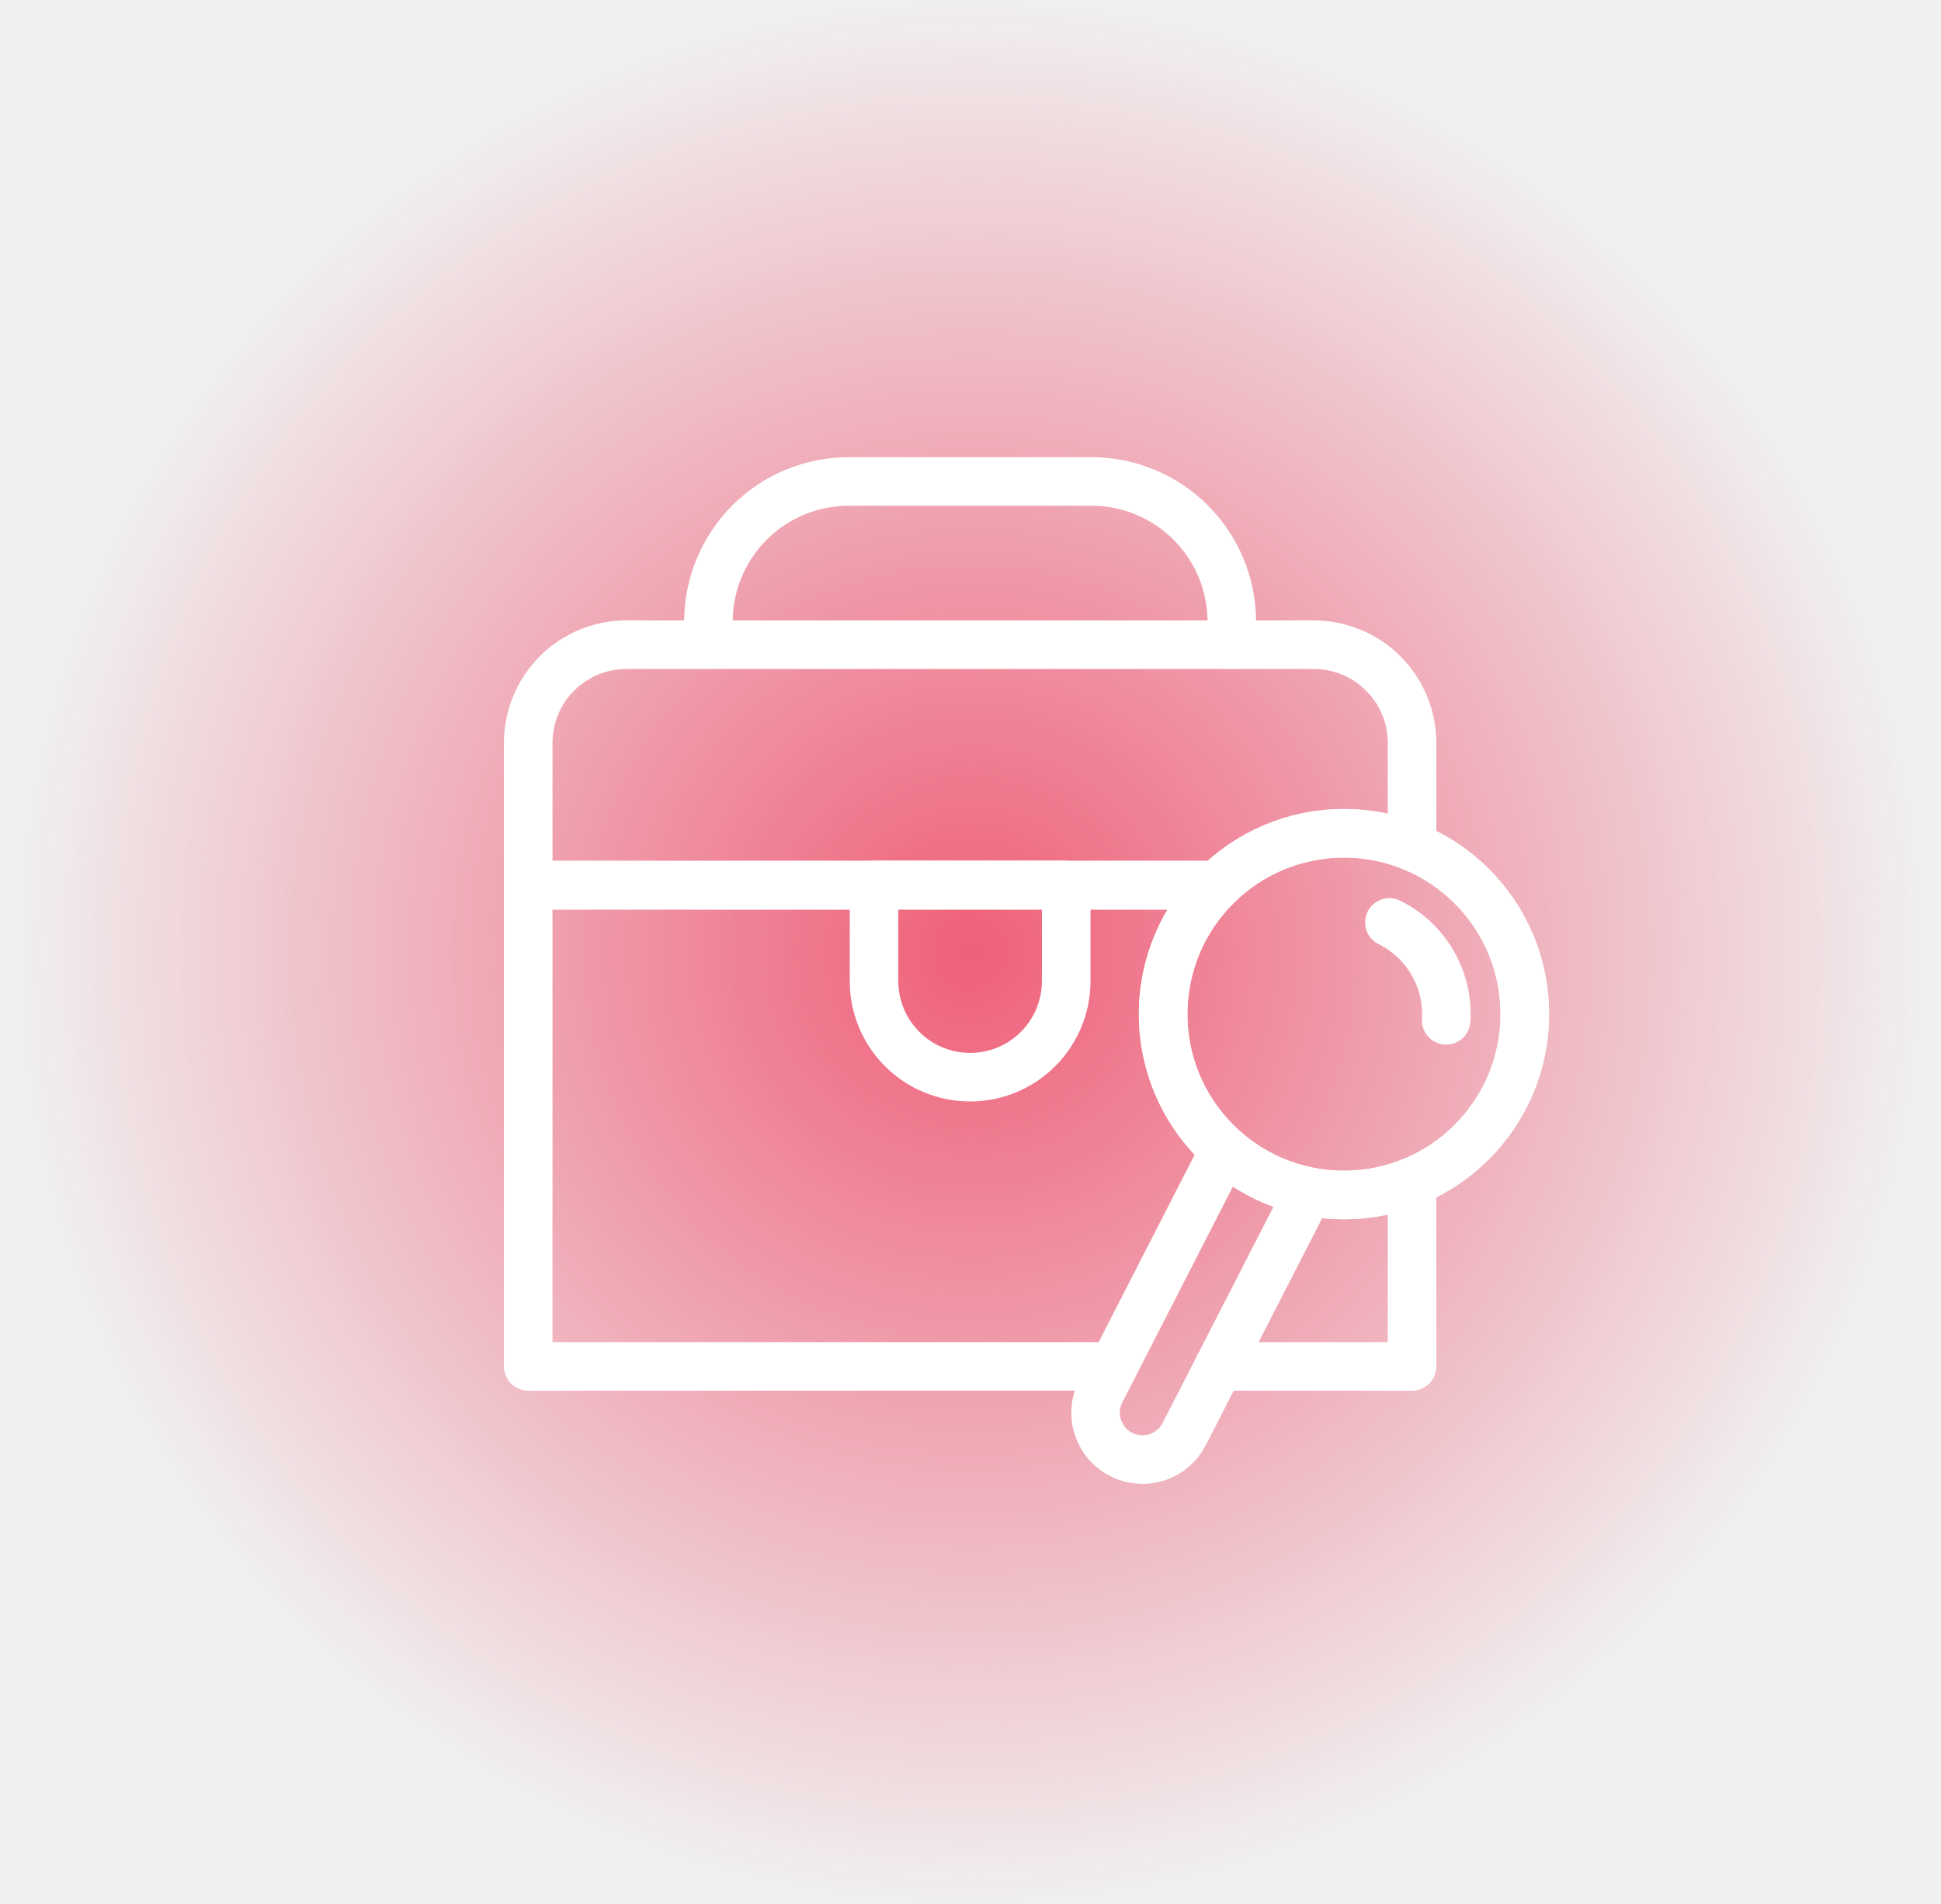
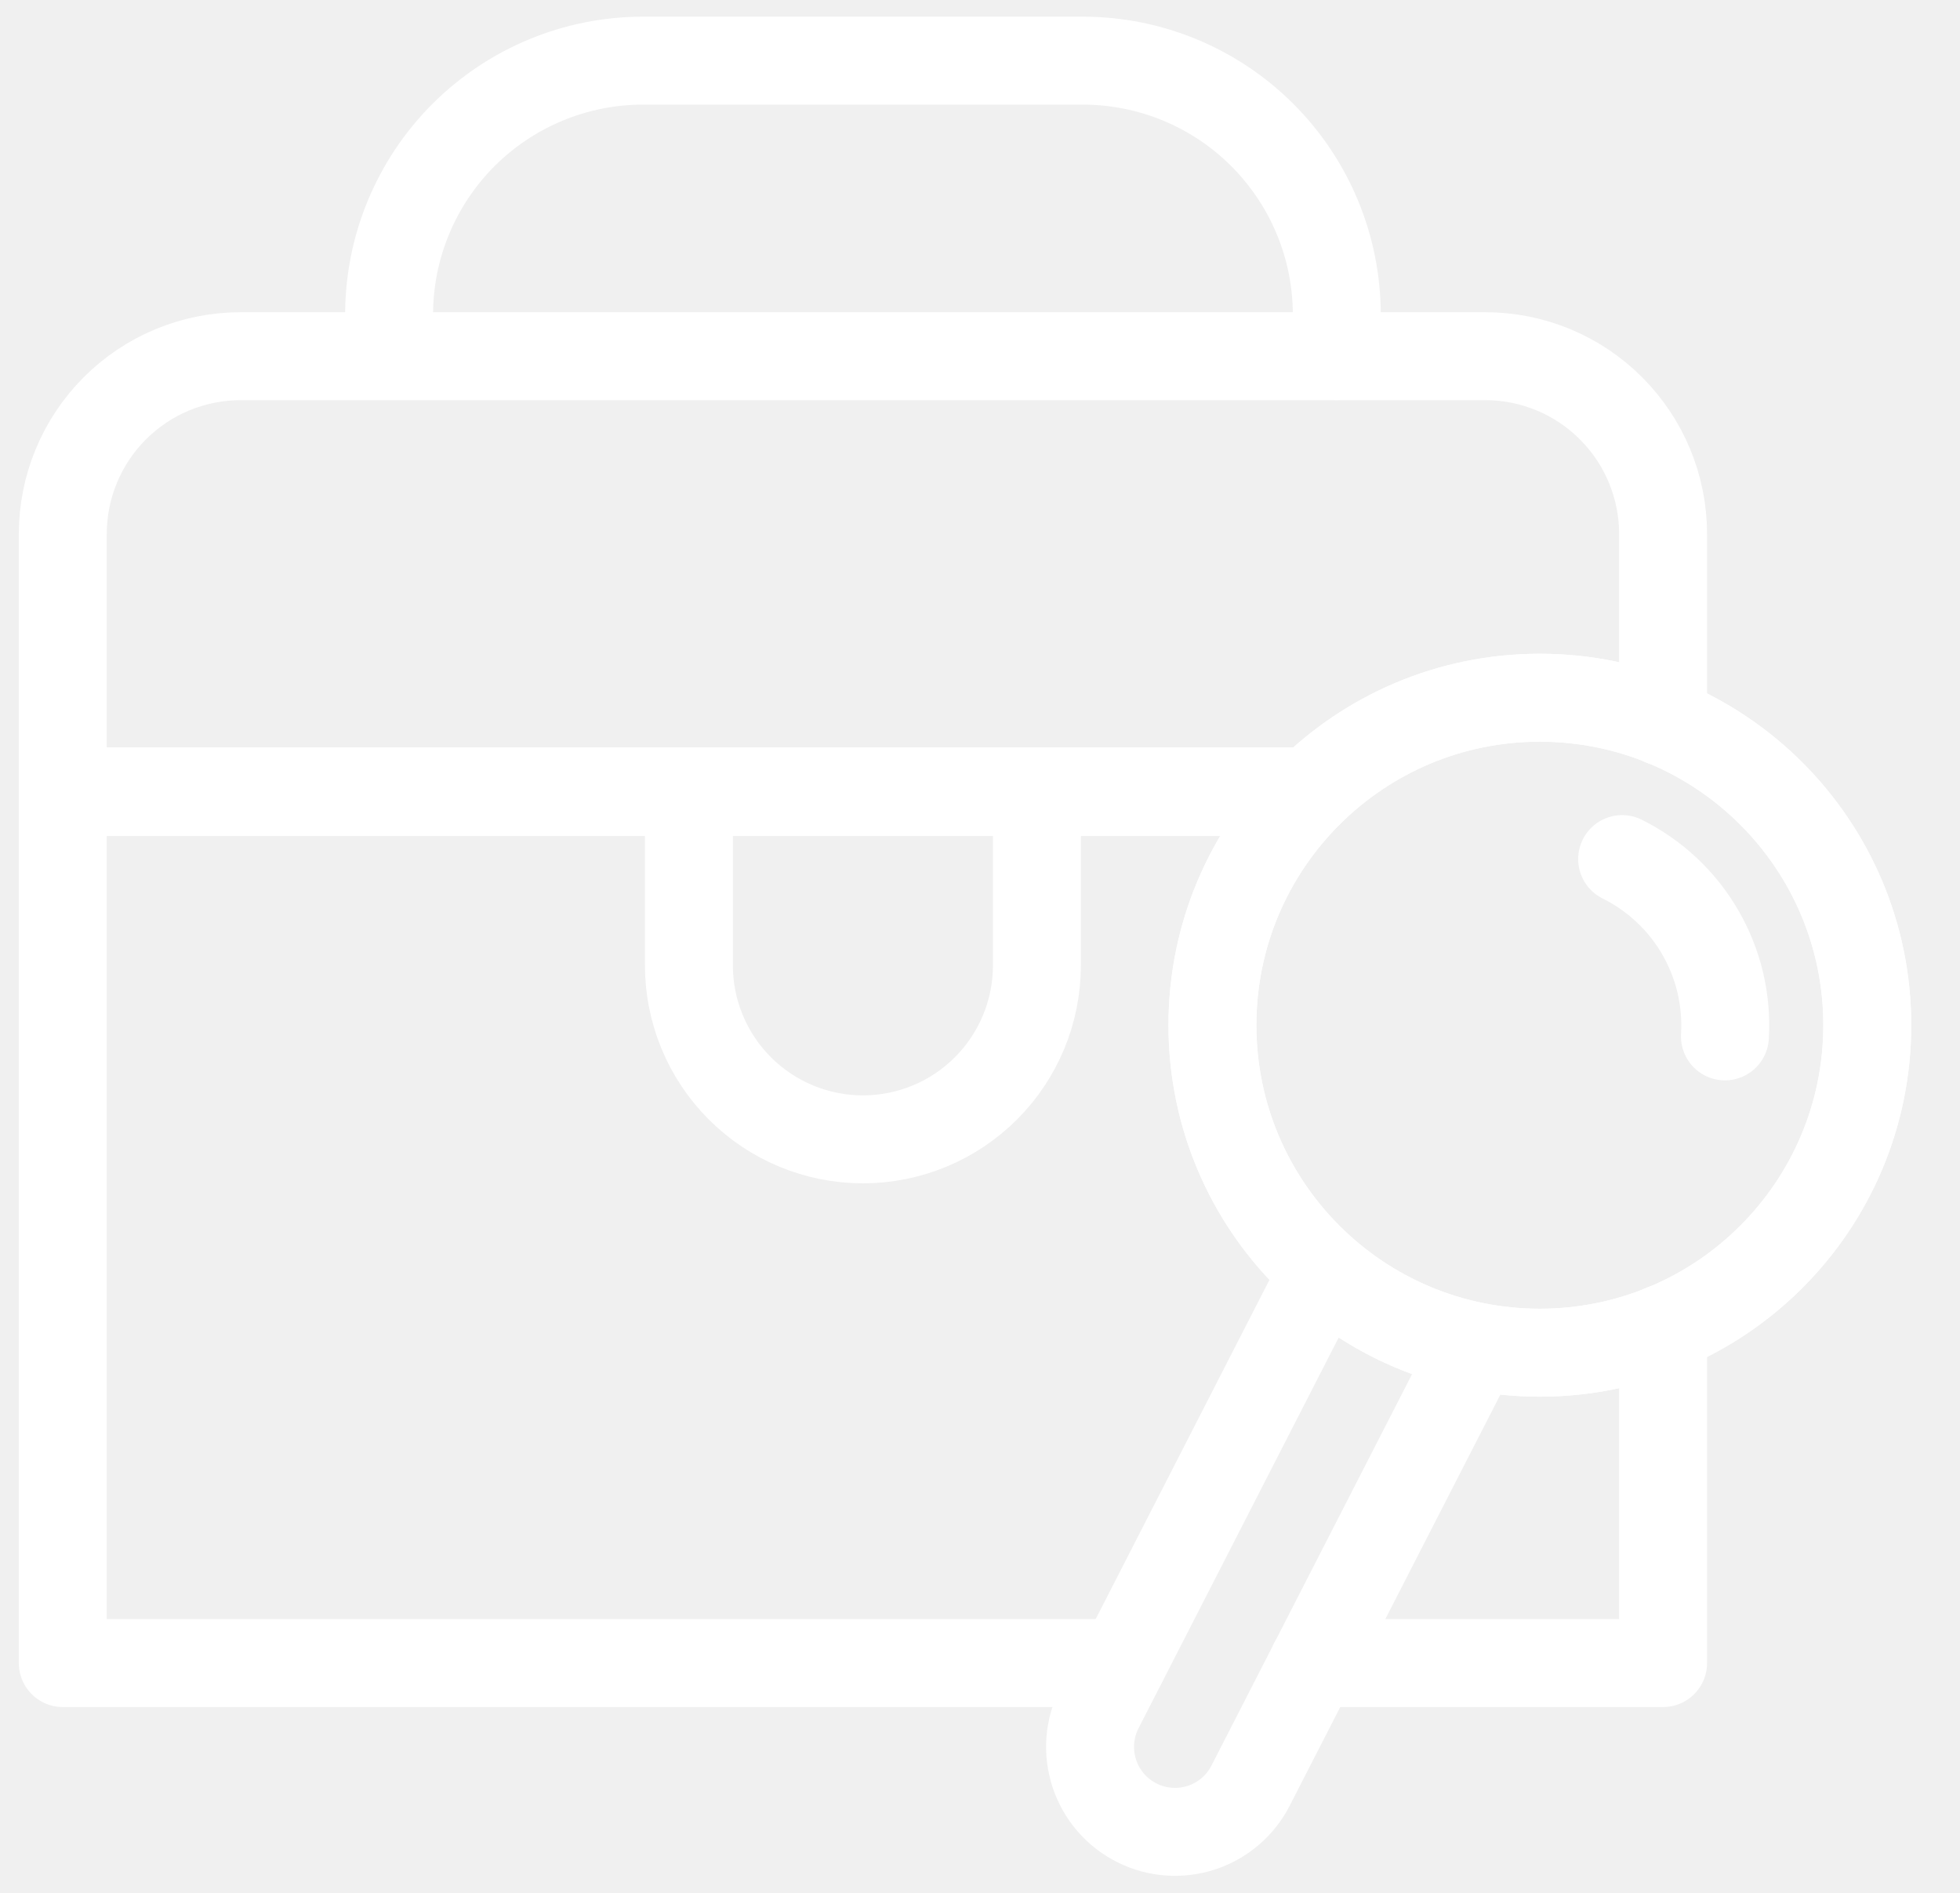
- <svg xmlns="http://www.w3.org/2000/svg" width="52" height="51" viewBox="0 0 52 51" fill="none">
-   <circle cx="26" cy="25.5" r="25.5" fill="url(#paint0_radial_1276_12285)" />
-   <path d="M36.005 32.01C38.681 32.01 40.85 29.841 40.85 27.165C40.85 24.49 38.681 22.321 36.005 22.321C33.33 22.321 31.161 24.49 31.161 27.165C31.161 29.841 33.33 32.01 36.005 32.01Z" stroke="white" stroke-width="1.301" stroke-linecap="round" stroke-linejoin="round" />
-   <path d="M32.766 30.873L29.489 37.268C29.413 37.416 29.367 37.578 29.354 37.744C29.341 37.91 29.361 38.077 29.414 38.235C29.466 38.393 29.549 38.539 29.658 38.665C29.767 38.791 29.9 38.893 30.049 38.967C30.345 39.114 30.687 39.138 31.001 39.035C31.314 38.931 31.575 38.708 31.725 38.414L35.019 31.989" stroke="white" stroke-width="1.301" stroke-linecap="round" stroke-linejoin="round" />
-   <path d="M37.222 24.708C37.706 24.948 38.108 25.324 38.378 25.79C38.649 26.256 38.776 26.792 38.743 27.331" stroke="white" stroke-width="1.301" stroke-linecap="round" stroke-linejoin="round" />
-   <path d="M36.005 32.01C38.681 32.01 40.85 29.841 40.85 27.165C40.85 24.49 38.681 22.321 36.005 22.321C33.33 22.321 31.161 24.49 31.161 27.165C31.161 29.841 33.33 32.01 36.005 32.01Z" stroke="white" stroke-width="1.301" stroke-linecap="round" stroke-linejoin="round" />
-   <path d="M32.615 23.705H14.151V36.601H29.829" stroke="white" stroke-width="1.301" stroke-linecap="round" stroke-linejoin="round" />
-   <path d="M37.829 31.65V36.601H32.654" stroke="white" stroke-width="1.301" stroke-linecap="round" stroke-linejoin="round" />
-   <path d="M32.603 23.717H14.151V19.9C14.151 19.202 14.428 18.533 14.921 18.04C15.415 17.546 16.084 17.269 16.782 17.269H35.198C35.895 17.269 36.565 17.546 37.058 18.04C37.552 18.533 37.829 19.202 37.829 19.9V22.68" stroke="white" stroke-width="1.301" stroke-linecap="round" stroke-linejoin="round" />
-   <path d="M23.415 23.705H28.564V26.28C28.564 26.963 28.293 27.617 27.81 28.1C27.327 28.583 26.672 28.854 25.989 28.854C25.307 28.854 24.652 28.583 24.169 28.1C23.686 27.617 23.415 26.963 23.415 26.28V23.705Z" stroke="white" stroke-width="1.301" stroke-linecap="round" stroke-linejoin="round" />
-   <path d="M18.979 16.655C18.979 16.162 19.076 15.673 19.265 15.217C19.454 14.761 19.73 14.347 20.079 13.998C20.428 13.648 20.843 13.372 21.299 13.183C21.755 12.994 22.243 12.897 22.737 12.897H29.242C30.239 12.897 31.195 13.293 31.9 13.998C32.605 14.702 33 15.658 33 16.655V17.268" stroke="white" stroke-width="1.301" stroke-linecap="round" stroke-linejoin="round" />
-   <defs>
-     <radialGradient id="paint0_radial_1276_12285" cx="0" cy="0" r="1" gradientUnits="userSpaceOnUse" gradientTransform="translate(26 25.5) rotate(90) scale(25.5)">
-       <stop stop-color="#EF6079" />
-       <stop offset="1" stop-color="#EF6079" stop-opacity="0" />
-     </radialGradient>
-   </defs>
+ <svg xmlns="http://www.w3.org/2000/svg" width="29" height="28" viewBox="0 0 29 28" fill="none">
+   <path d="M22.783 20.01C25.459 20.01 27.628 17.841 27.628 15.165C27.628 12.49 25.459 10.321 22.783 10.321C20.108 10.321 17.939 12.49 17.939 15.165C17.939 17.841 20.108 20.01 22.783 20.01Z" stroke="white" stroke-width="1.301" stroke-linecap="round" stroke-linejoin="round" />
+   <path d="M19.544 18.873L16.267 25.268C16.191 25.416 16.145 25.578 16.132 25.744C16.119 25.91 16.14 26.077 16.192 26.235C16.244 26.393 16.327 26.539 16.436 26.665C16.545 26.791 16.678 26.893 16.827 26.967C17.123 27.114 17.465 27.138 17.779 27.035C18.092 26.931 18.353 26.709 18.503 26.415L21.797 19.989" stroke="white" stroke-width="1.301" stroke-linecap="round" stroke-linejoin="round" />
+   <path d="M24.001 12.708C24.484 12.948 24.886 13.324 25.156 13.79C25.427 14.257 25.554 14.792 25.522 15.331" stroke="white" stroke-width="1.301" stroke-linecap="round" stroke-linejoin="round" />
+   <path d="M22.783 20.01C25.459 20.01 27.628 17.841 27.628 15.165C27.628 12.49 25.459 10.321 22.783 10.321C20.108 10.321 17.939 12.49 17.939 15.165C17.939 17.841 20.108 20.01 22.783 20.01Z" stroke="white" stroke-width="1.301" stroke-linecap="round" stroke-linejoin="round" />
+   <path d="M19.393 11.705H0.929V24.601H16.607" stroke="white" stroke-width="1.301" stroke-linecap="round" stroke-linejoin="round" />
+   <path d="M24.607 19.65V24.601H19.432" stroke="white" stroke-width="1.301" stroke-linecap="round" stroke-linejoin="round" />
+   <path d="M19.381 11.717H0.929V7.9C0.929 7.202 1.206 6.533 1.699 6.04C2.193 5.546 2.862 5.269 3.56 5.269H21.976C22.674 5.269 23.343 5.546 23.836 6.04C24.33 6.533 24.607 7.202 24.607 7.9V10.68" stroke="white" stroke-width="1.301" stroke-linecap="round" stroke-linejoin="round" />
+   <path d="M10.193 11.705H15.342V14.28C15.342 14.963 15.071 15.617 14.588 16.1C14.105 16.583 13.45 16.854 12.768 16.854C12.085 16.854 11.43 16.583 10.947 16.1C10.464 15.617 10.193 14.963 10.193 14.28V11.705Z" stroke="white" stroke-width="1.301" stroke-linecap="round" stroke-linejoin="round" />
+   <path d="M5.757 4.655C5.757 4.162 5.854 3.673 6.043 3.217C6.232 2.761 6.508 2.347 6.857 1.998C7.206 1.649 7.621 1.372 8.077 1.183C8.533 0.994 9.021 0.897 9.515 0.897H16.02C17.017 0.897 17.973 1.293 18.678 1.998C19.383 2.703 19.779 3.658 19.779 4.655V5.268" stroke="white" stroke-width="1.301" stroke-linecap="round" stroke-linejoin="round" />
</svg>
